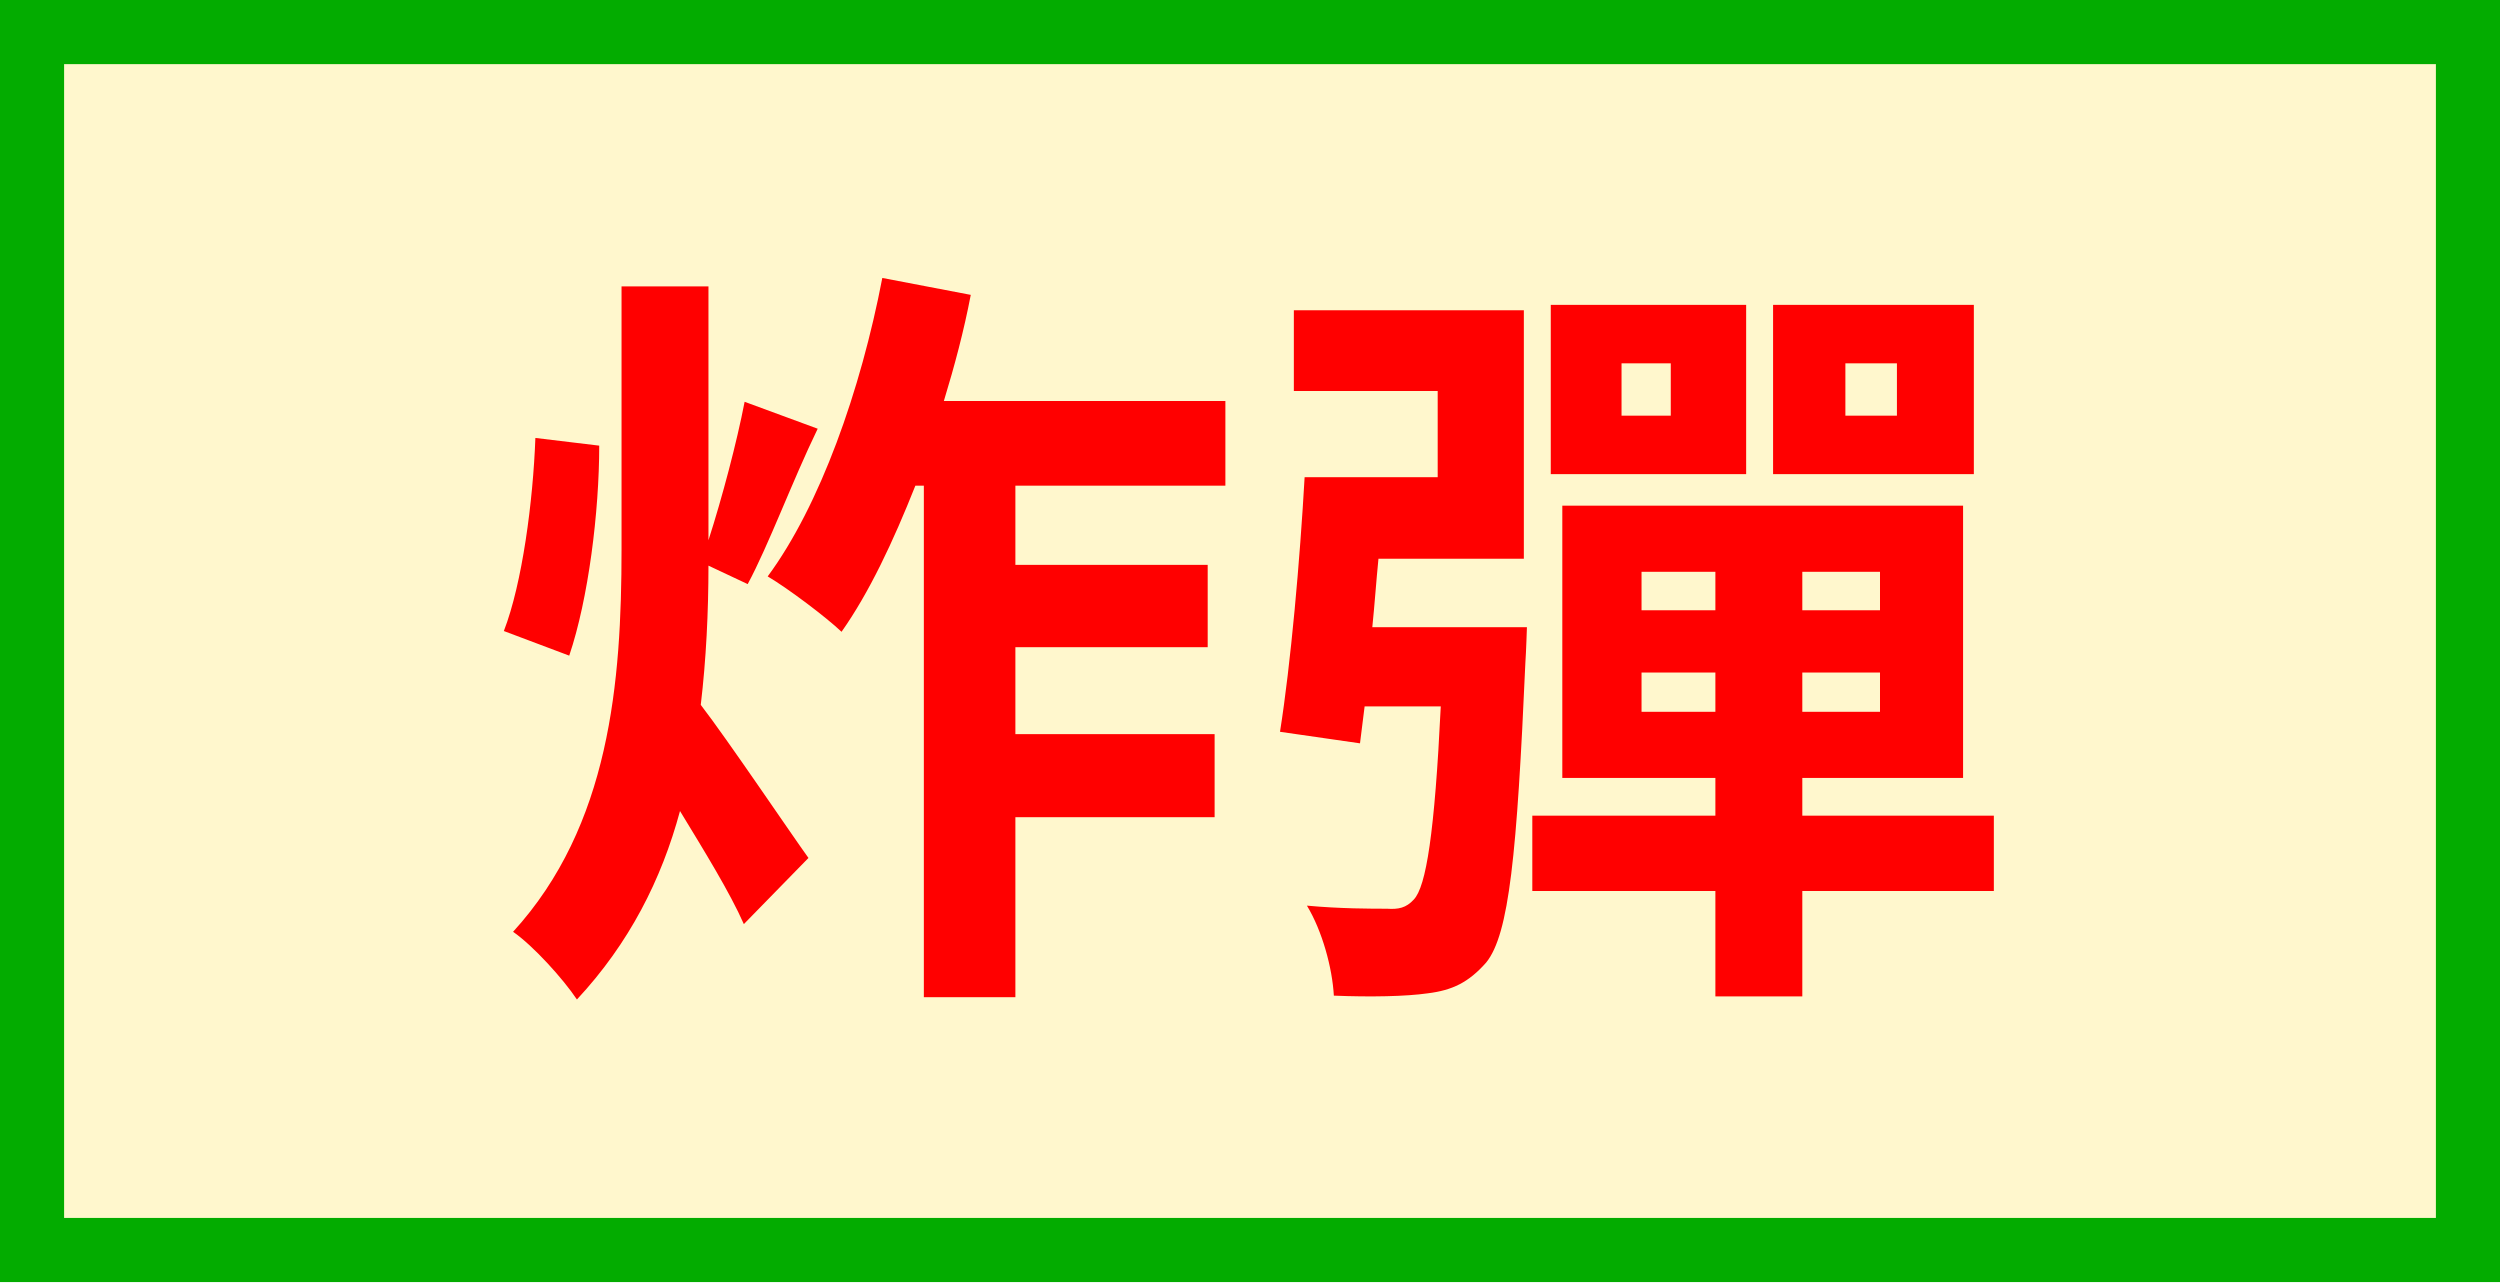
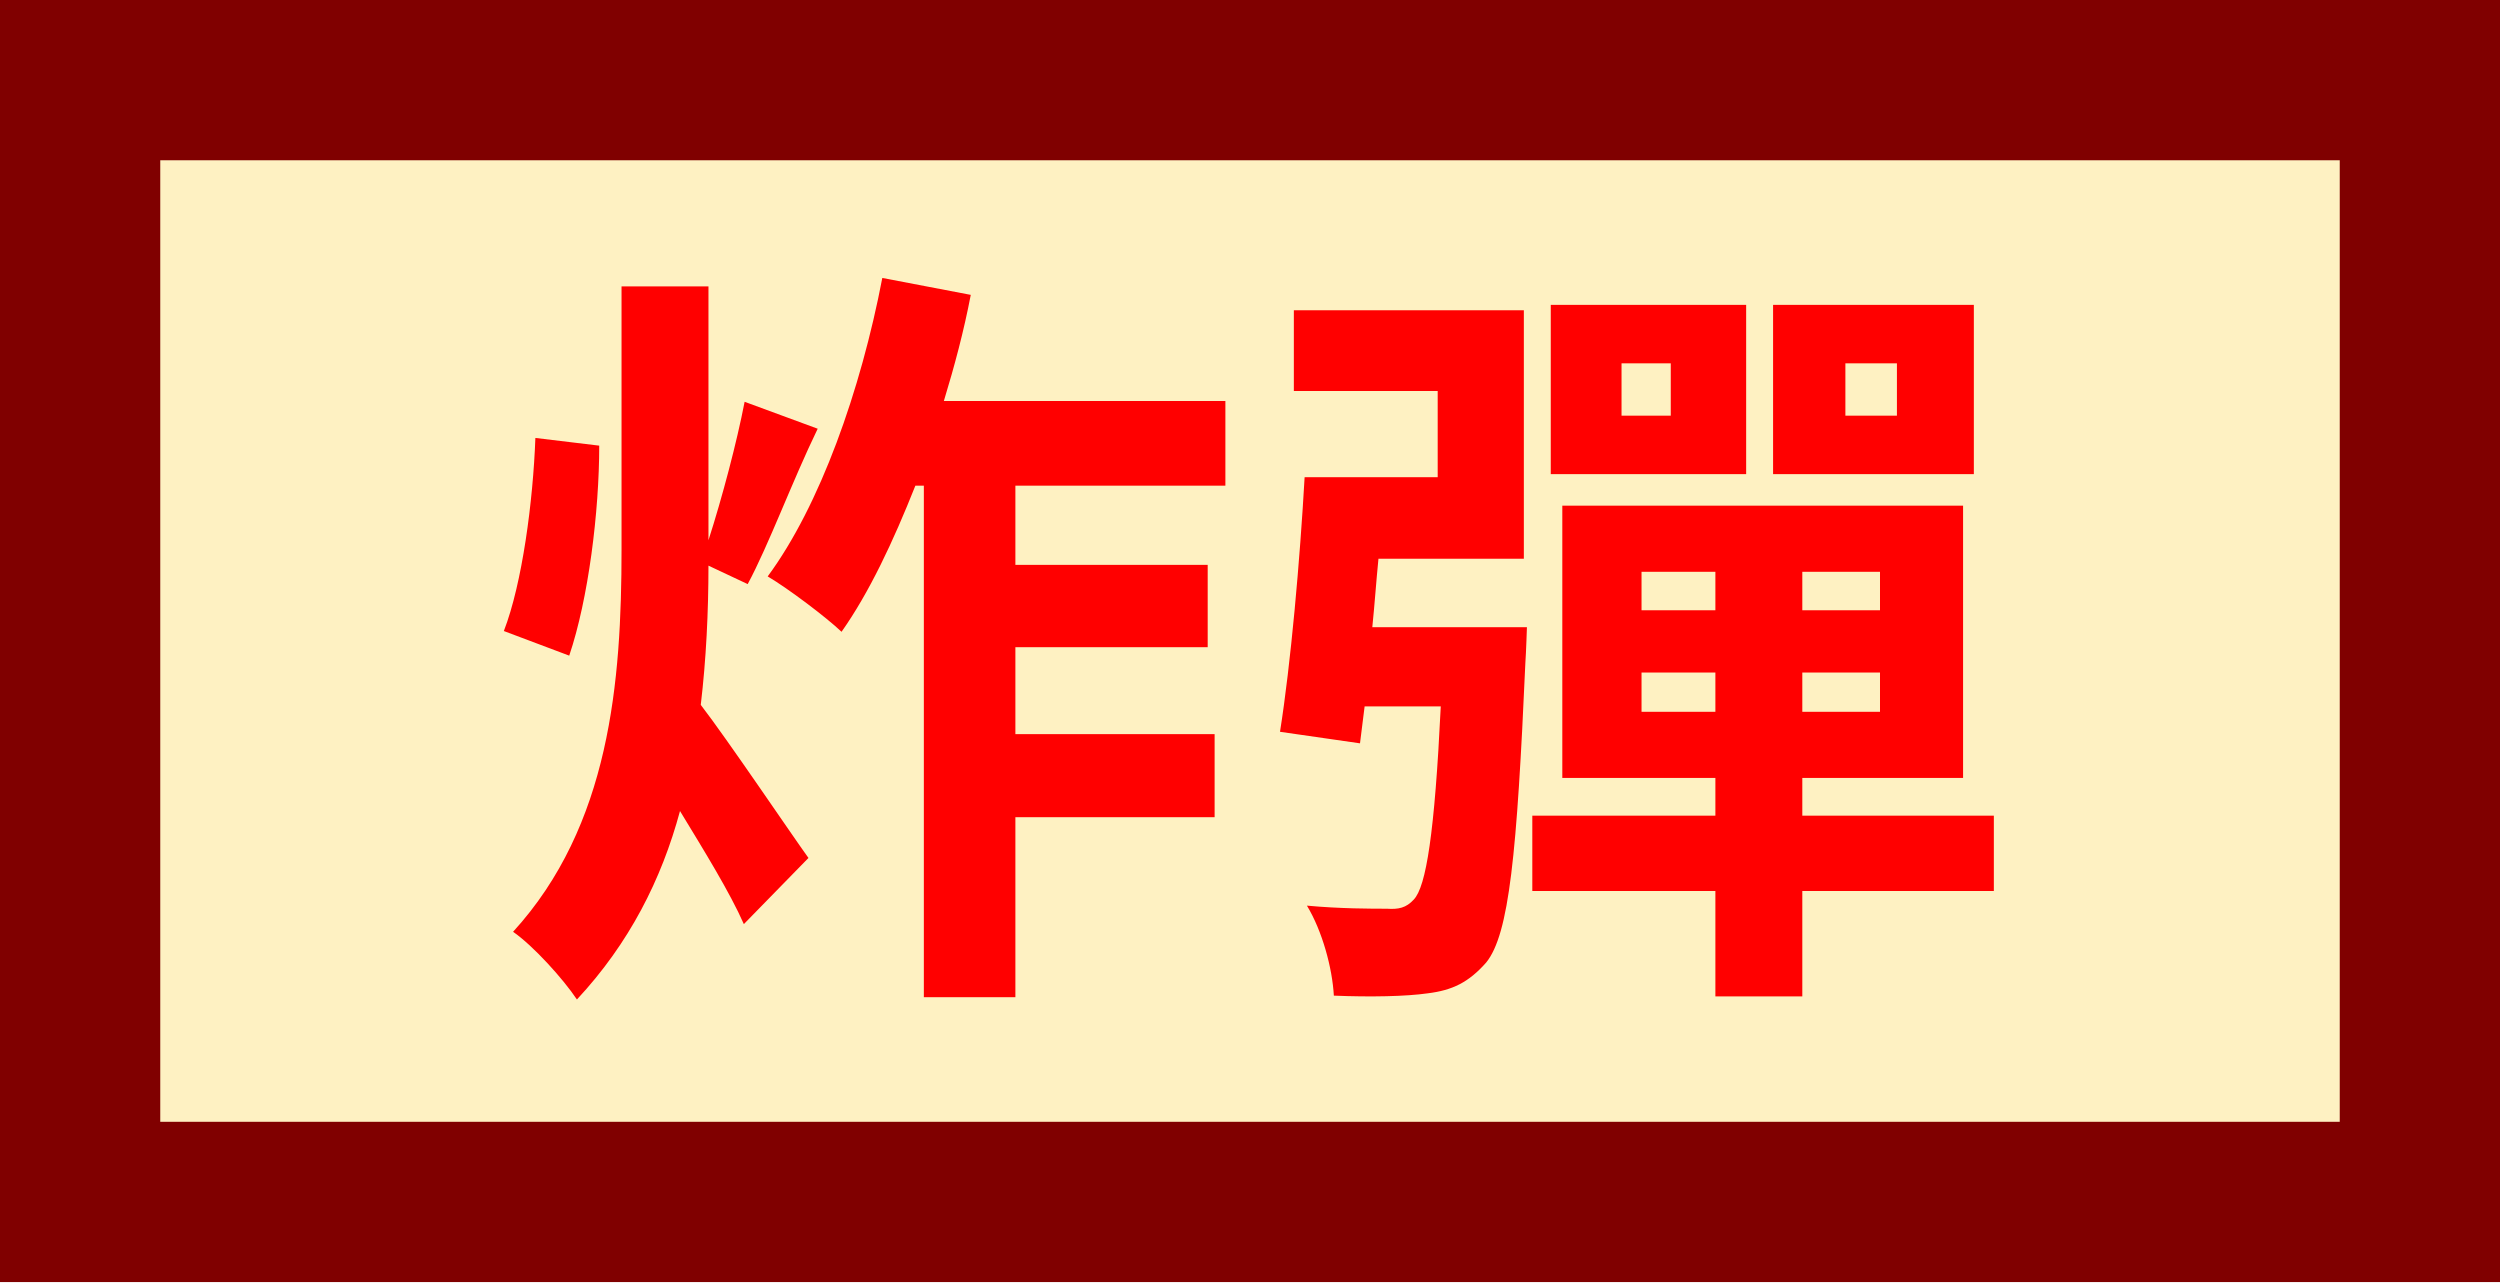
<svg xmlns="http://www.w3.org/2000/svg" width="78" height="40" viewBox="0 0 78 40" fill="none">
-   <rect x="1" y="1" width="76" height="38" fill="#FFF7CD" stroke="#03AC00" stroke-width="2" stroke-linecap="round" />
+   <rect x="2.5" y="2.5" width="73" height="35" fill="#FEF1C2" stroke="#800000" stroke-width="5" stroke-linecap="round" />
  <path d="M16.704 13.664C16.632 15.632 16.296 18.2 15.72 19.688L17.76 20.456C18.36 18.68 18.696 15.968 18.696 13.904L16.704 13.664ZM23.328 18.224C23.976 17.024 24.72 15.008 25.512 13.376L23.232 12.536C22.992 13.784 22.536 15.512 22.104 16.856V8.936H19.392V17.144C19.392 21.272 19.032 25.76 16.008 29.072C16.632 29.504 17.568 30.536 18 31.184C19.632 29.432 20.64 27.44 21.216 25.304C21.96 26.528 22.776 27.848 23.208 28.832L25.224 26.768C24.72 26.072 22.68 23.048 21.864 21.992C22.032 20.576 22.104 19.088 22.104 17.648L23.328 18.224ZM38.232 15.152V12.512H29.448C29.784 11.408 30.072 10.328 30.288 9.2L27.528 8.672C26.856 12.176 25.584 15.776 23.952 17.984C24.6 18.368 25.776 19.256 26.256 19.712C27.12 18.488 27.864 16.904 28.56 15.152H28.824V31.112H31.68V25.496H37.896V22.904H31.68V20.192H37.68V17.624H31.68V15.152H38.232ZM59.184 12.968H57.576V11.336H59.184V12.968ZM61.584 9.512H55.32V14.792H61.584V9.512ZM52.128 12.968H50.592V11.336H52.128V12.968ZM54.48 9.512H48.384V14.792H54.48V9.512ZM42.816 19.568C42.888 18.872 42.936 18.152 43.008 17.432H47.544V9.68H40.368V12.2H44.856V14.888H40.704C40.56 17.456 40.272 20.72 39.936 22.832L42.432 23.192L42.576 22.04H44.952C44.76 26 44.496 27.656 44.112 28.064C43.872 28.328 43.632 28.376 43.272 28.352C42.792 28.352 41.808 28.352 40.776 28.256C41.256 29.048 41.568 30.2 41.616 31.064C42.768 31.112 43.872 31.088 44.544 30.992C45.312 30.896 45.816 30.656 46.368 30.032C47.088 29.144 47.328 26.648 47.592 20.672C47.616 20.336 47.64 19.568 47.64 19.568H42.816ZM51.216 22.208V20.984H53.52V22.208H51.216ZM51.216 17.84H53.52V19.04H51.216V17.84ZM58.656 19.04H56.232V17.84H58.656V19.04ZM58.656 22.208H56.232V20.984H58.656V22.208ZM62.208 25.448H56.232V24.272H61.248V15.776H48.744V24.272H53.52V25.448H47.808V27.8H53.52V31.088H56.232V27.8H62.208V25.448Z" fill="#FF0000" />
</svg>
